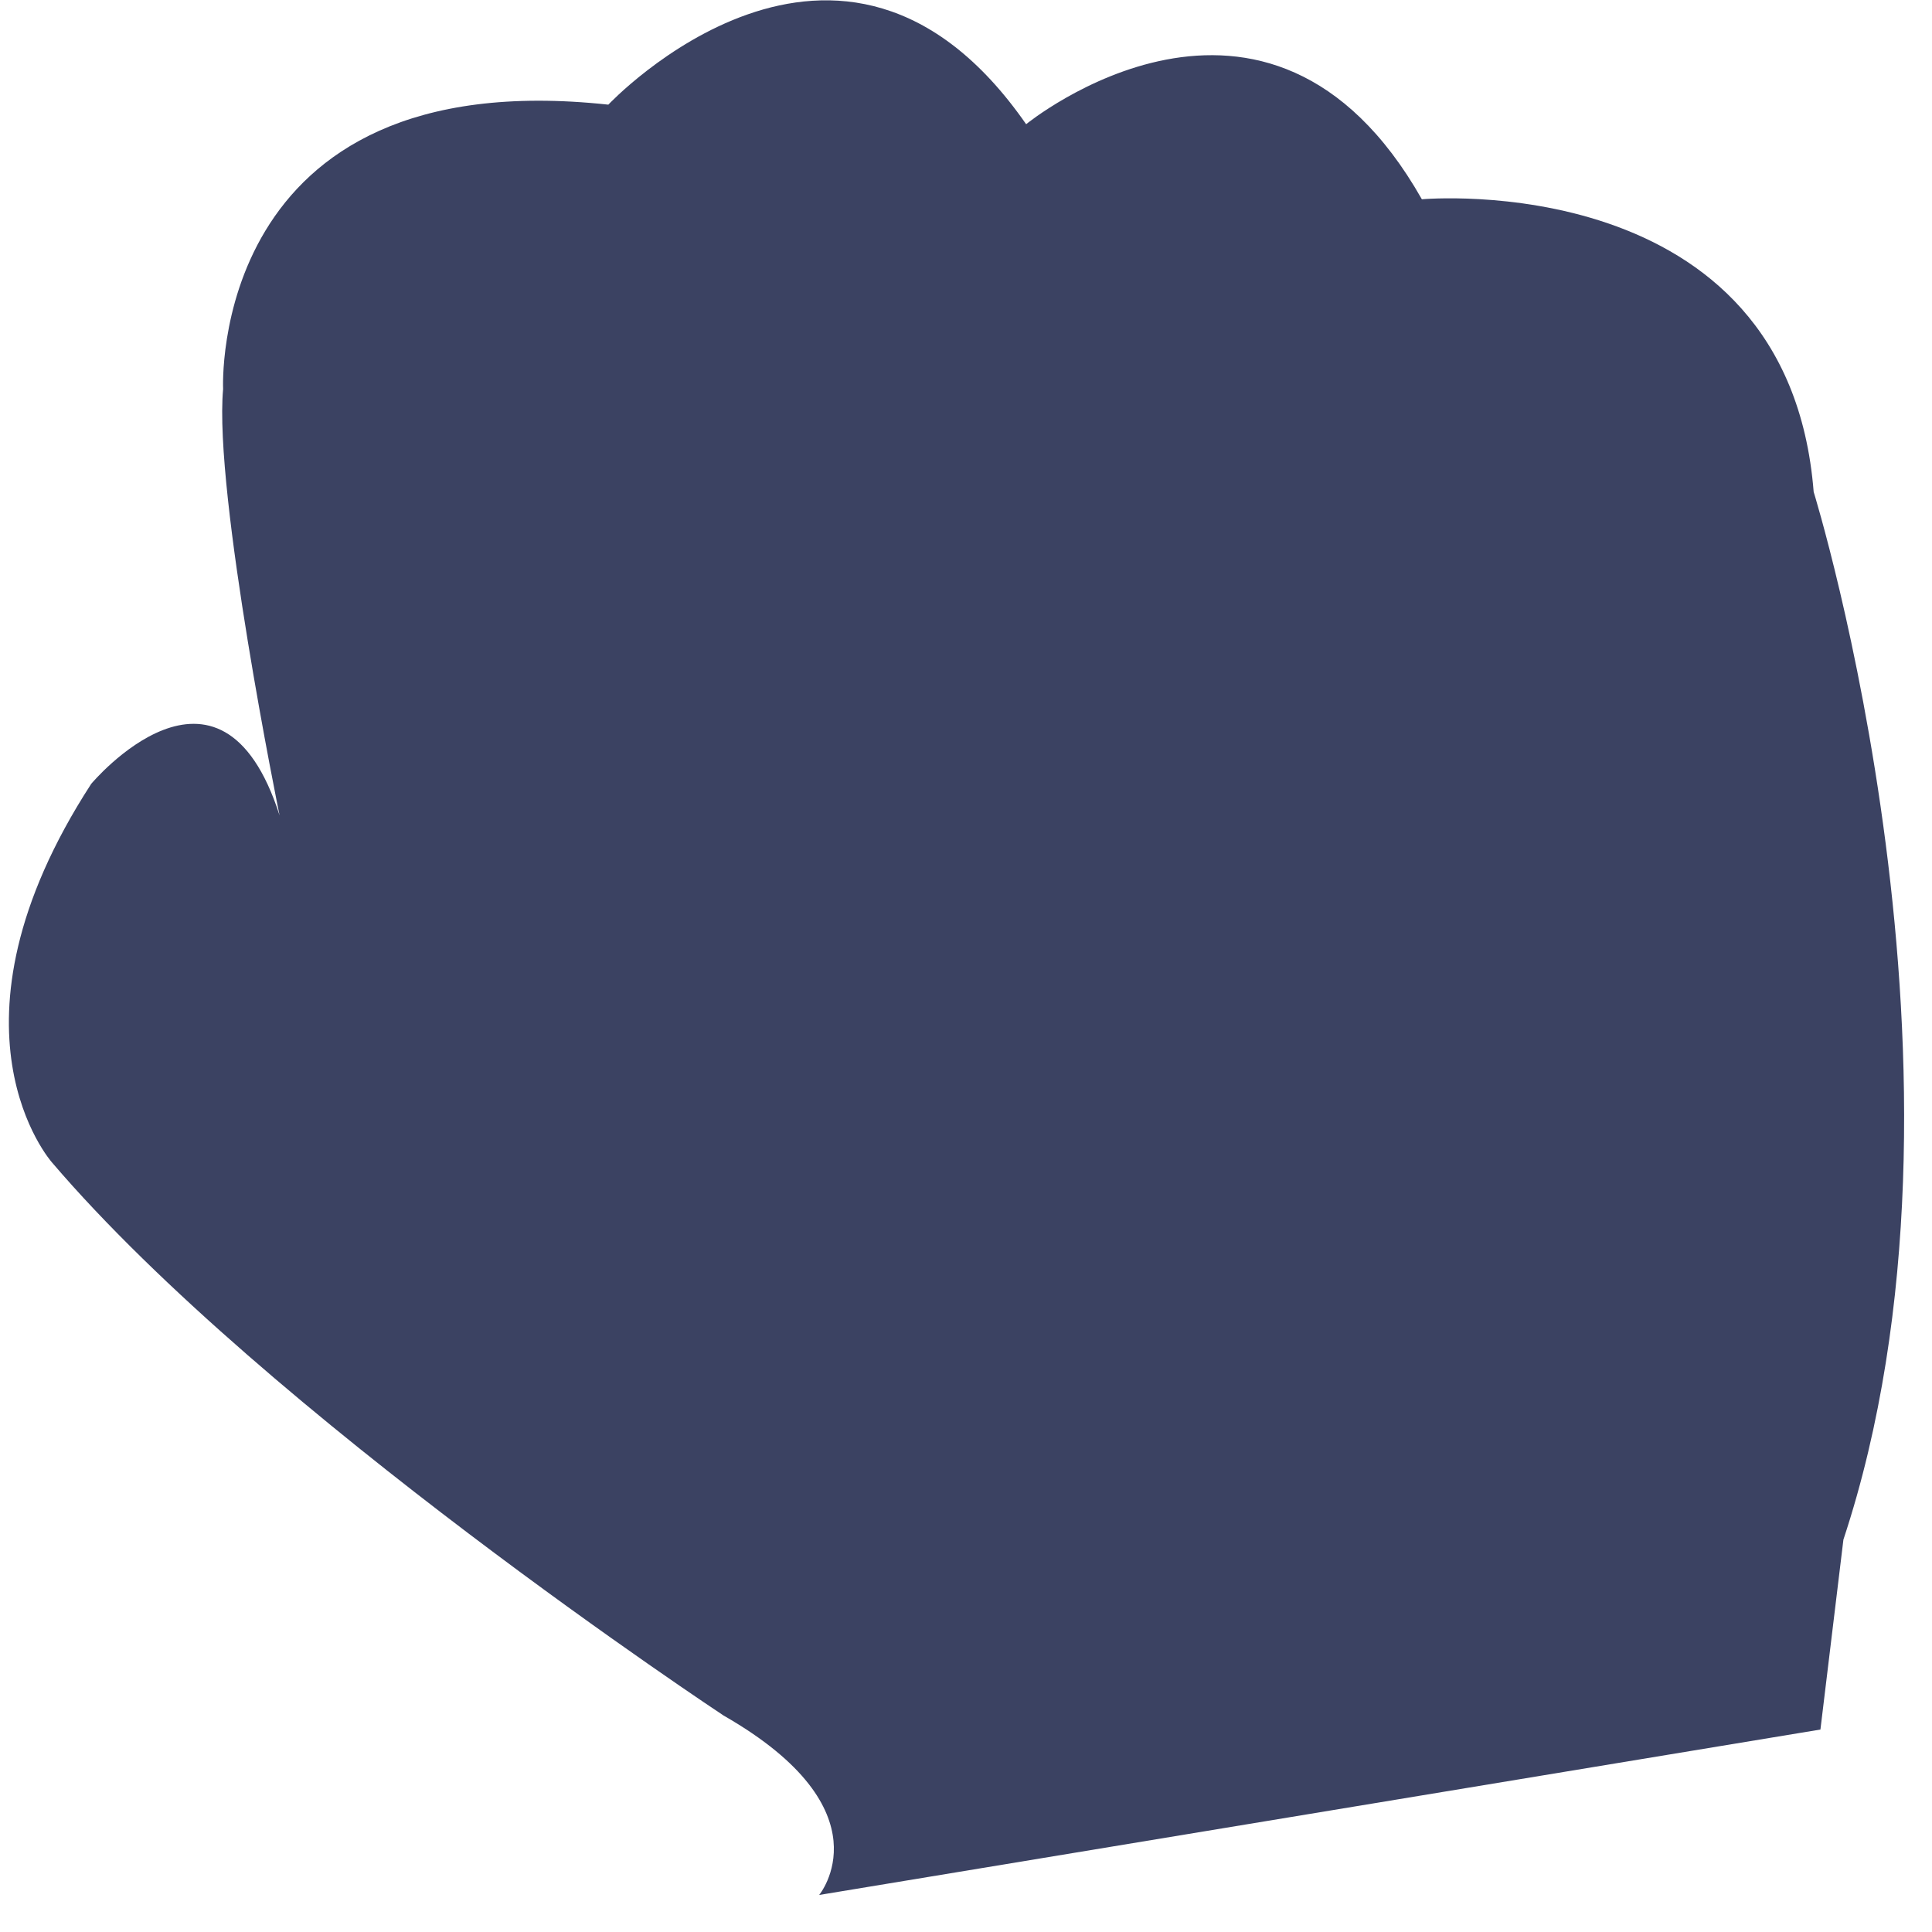
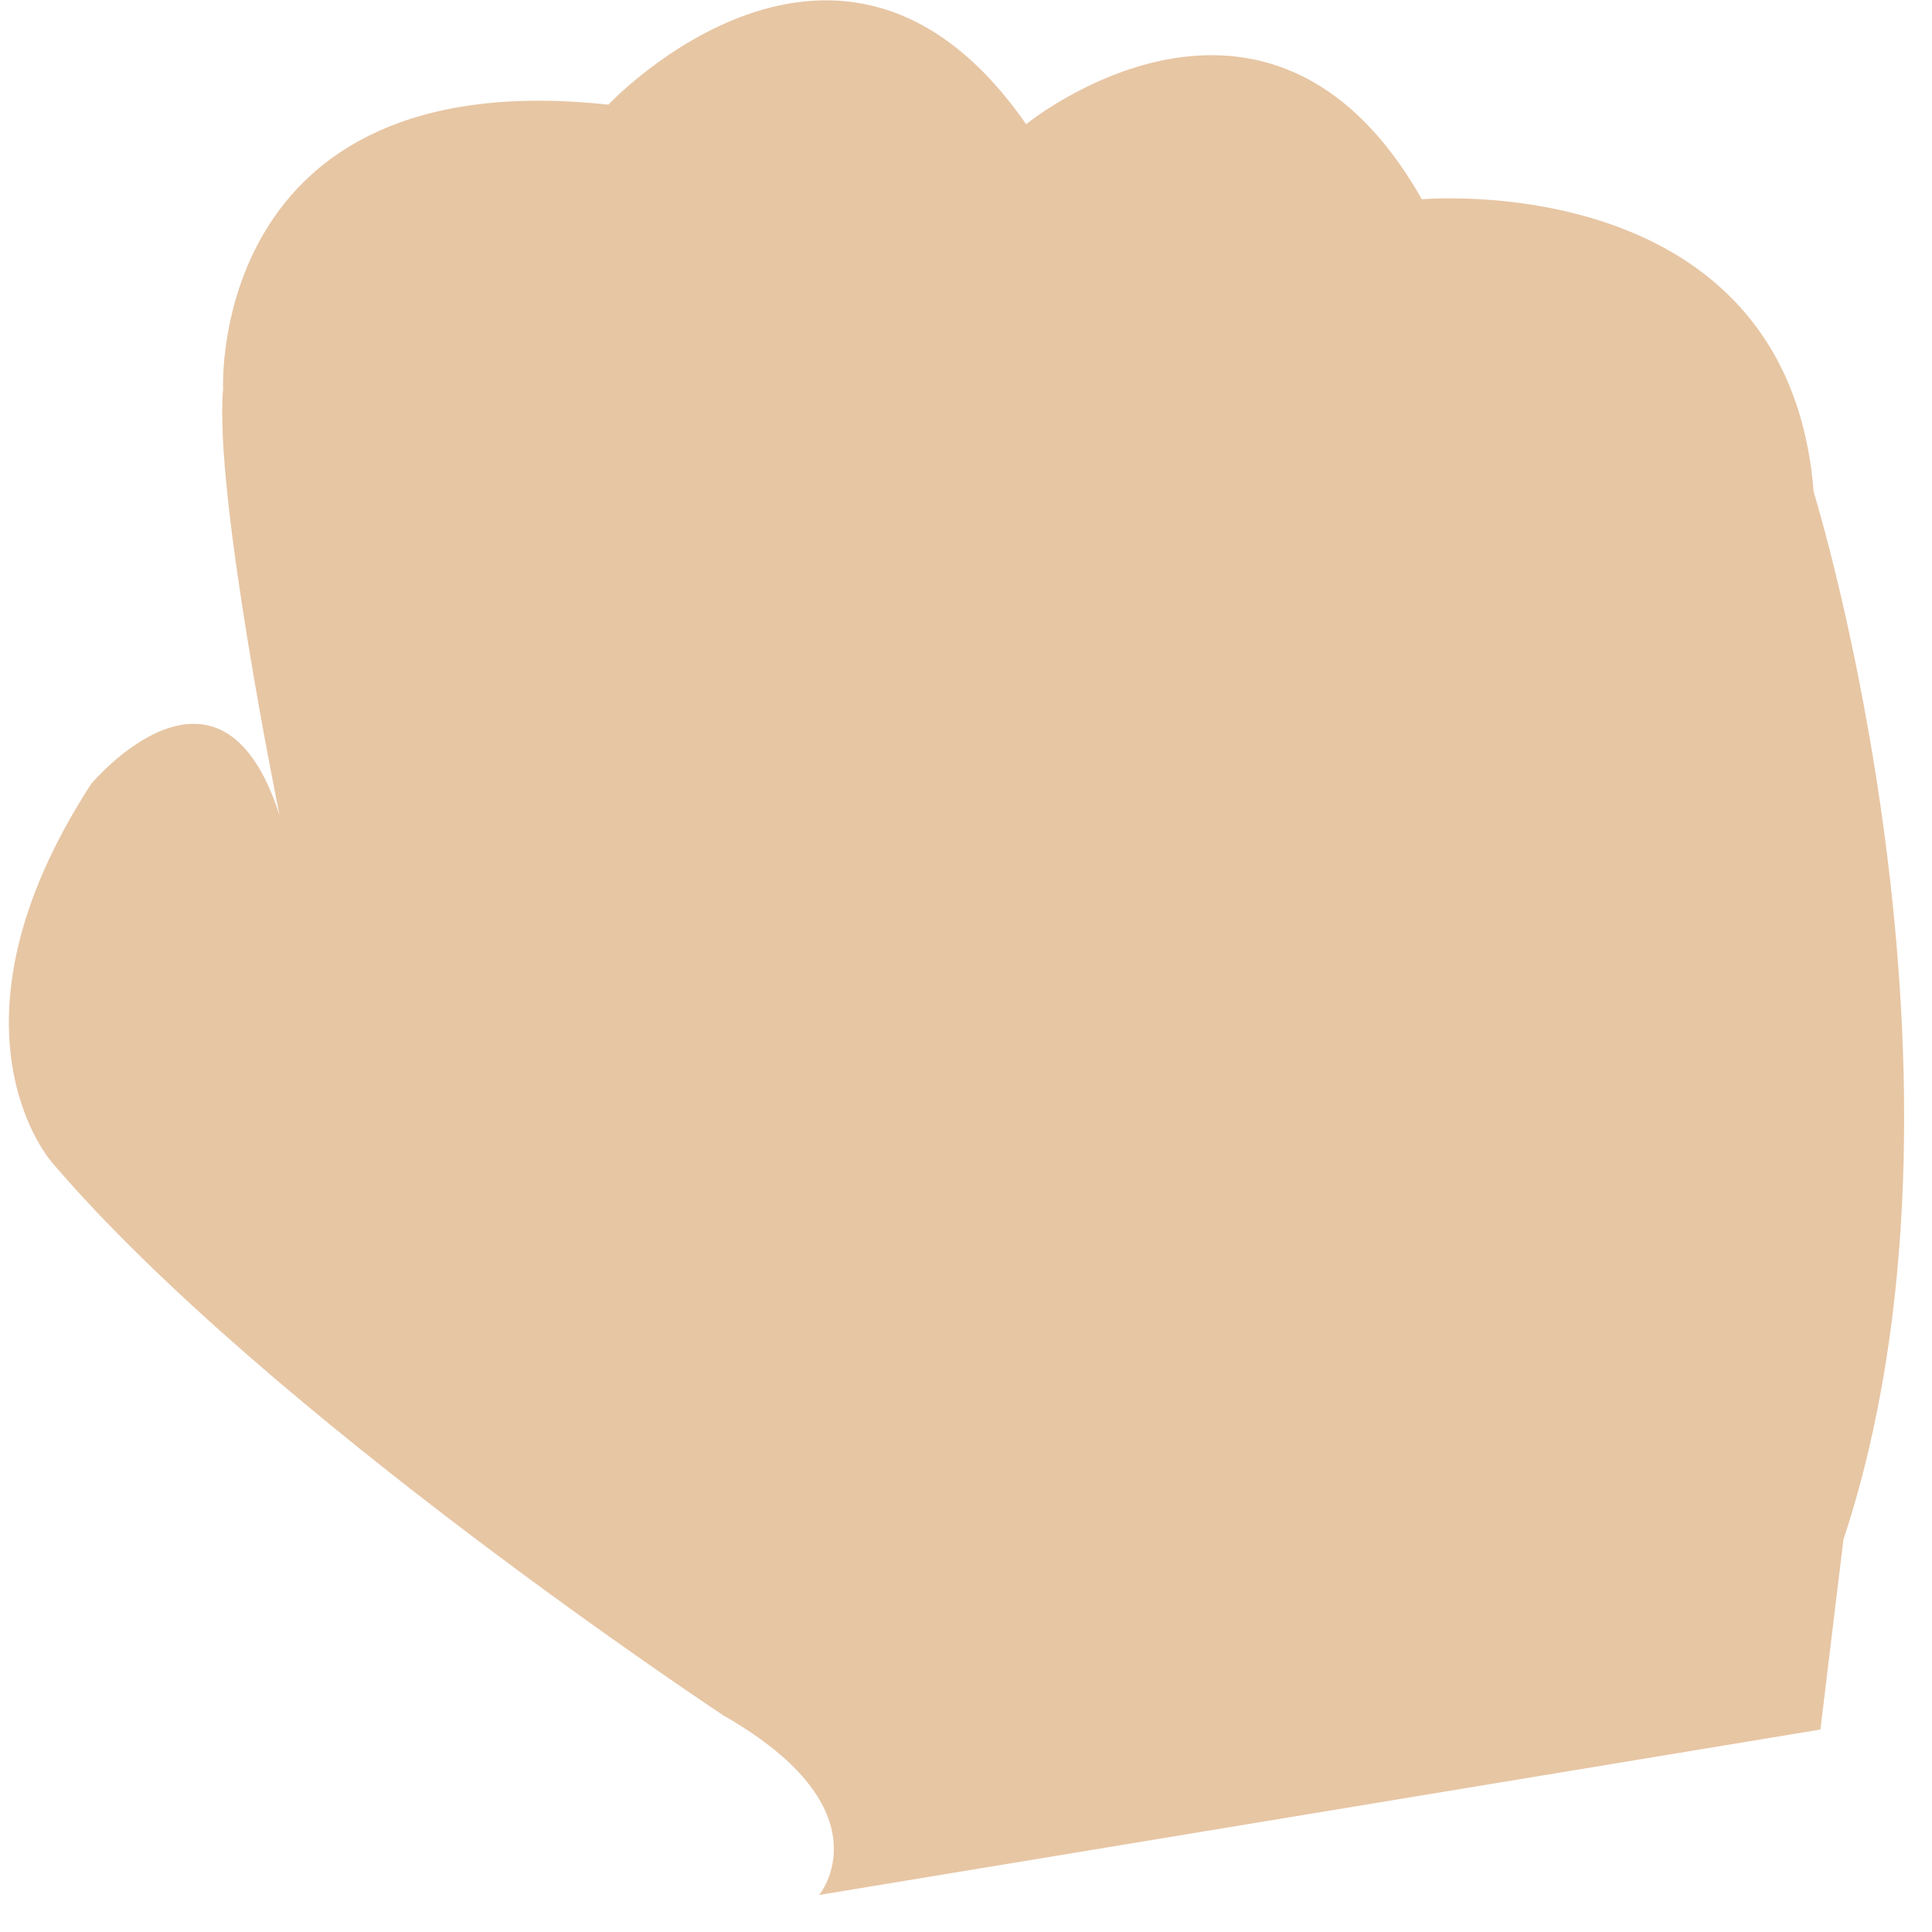
<svg xmlns="http://www.w3.org/2000/svg" width="48" height="48">
-   <path fill="#3B4262" d="M45.06 12.22c-.642-8.096-9.734-7.269-9.734-7.269-3.837-6.765-9.832-1.865-9.832-1.865-4.606-6.63-10.38-.486-10.38-.486-9.957-1.074-9.571 7.066-9.571 7.066-.234 2.588 1.403 10.593 1.403 10.593-1.477-4.614-4.68-.784-4.68-.784-3.94 6.078-.975 9.405-.975 9.405 5.33 6.246 16.688 13.743 16.688 13.743 4.113 2.356 2.373 4.457 2.373 4.457l24.876-4.11.571-4.718c3.782-11.436-.739-26.032-.739-26.032z" />
+   <path fill="#e7c6a4" d="M45.06 12.22c-.642-8.096-9.734-7.269-9.734-7.269-3.837-6.765-9.832-1.865-9.832-1.865-4.606-6.63-10.38-.486-10.38-.486-9.957-1.074-9.571 7.066-9.571 7.066-.234 2.588 1.403 10.593 1.403 10.593-1.477-4.614-4.68-.784-4.68-.784-3.94 6.078-.975 9.405-.975 9.405 5.33 6.246 16.688 13.743 16.688 13.743 4.113 2.356 2.373 4.457 2.373 4.457l24.876-4.11.571-4.718c3.782-11.436-.739-26.032-.739-26.032z" />
</svg>
